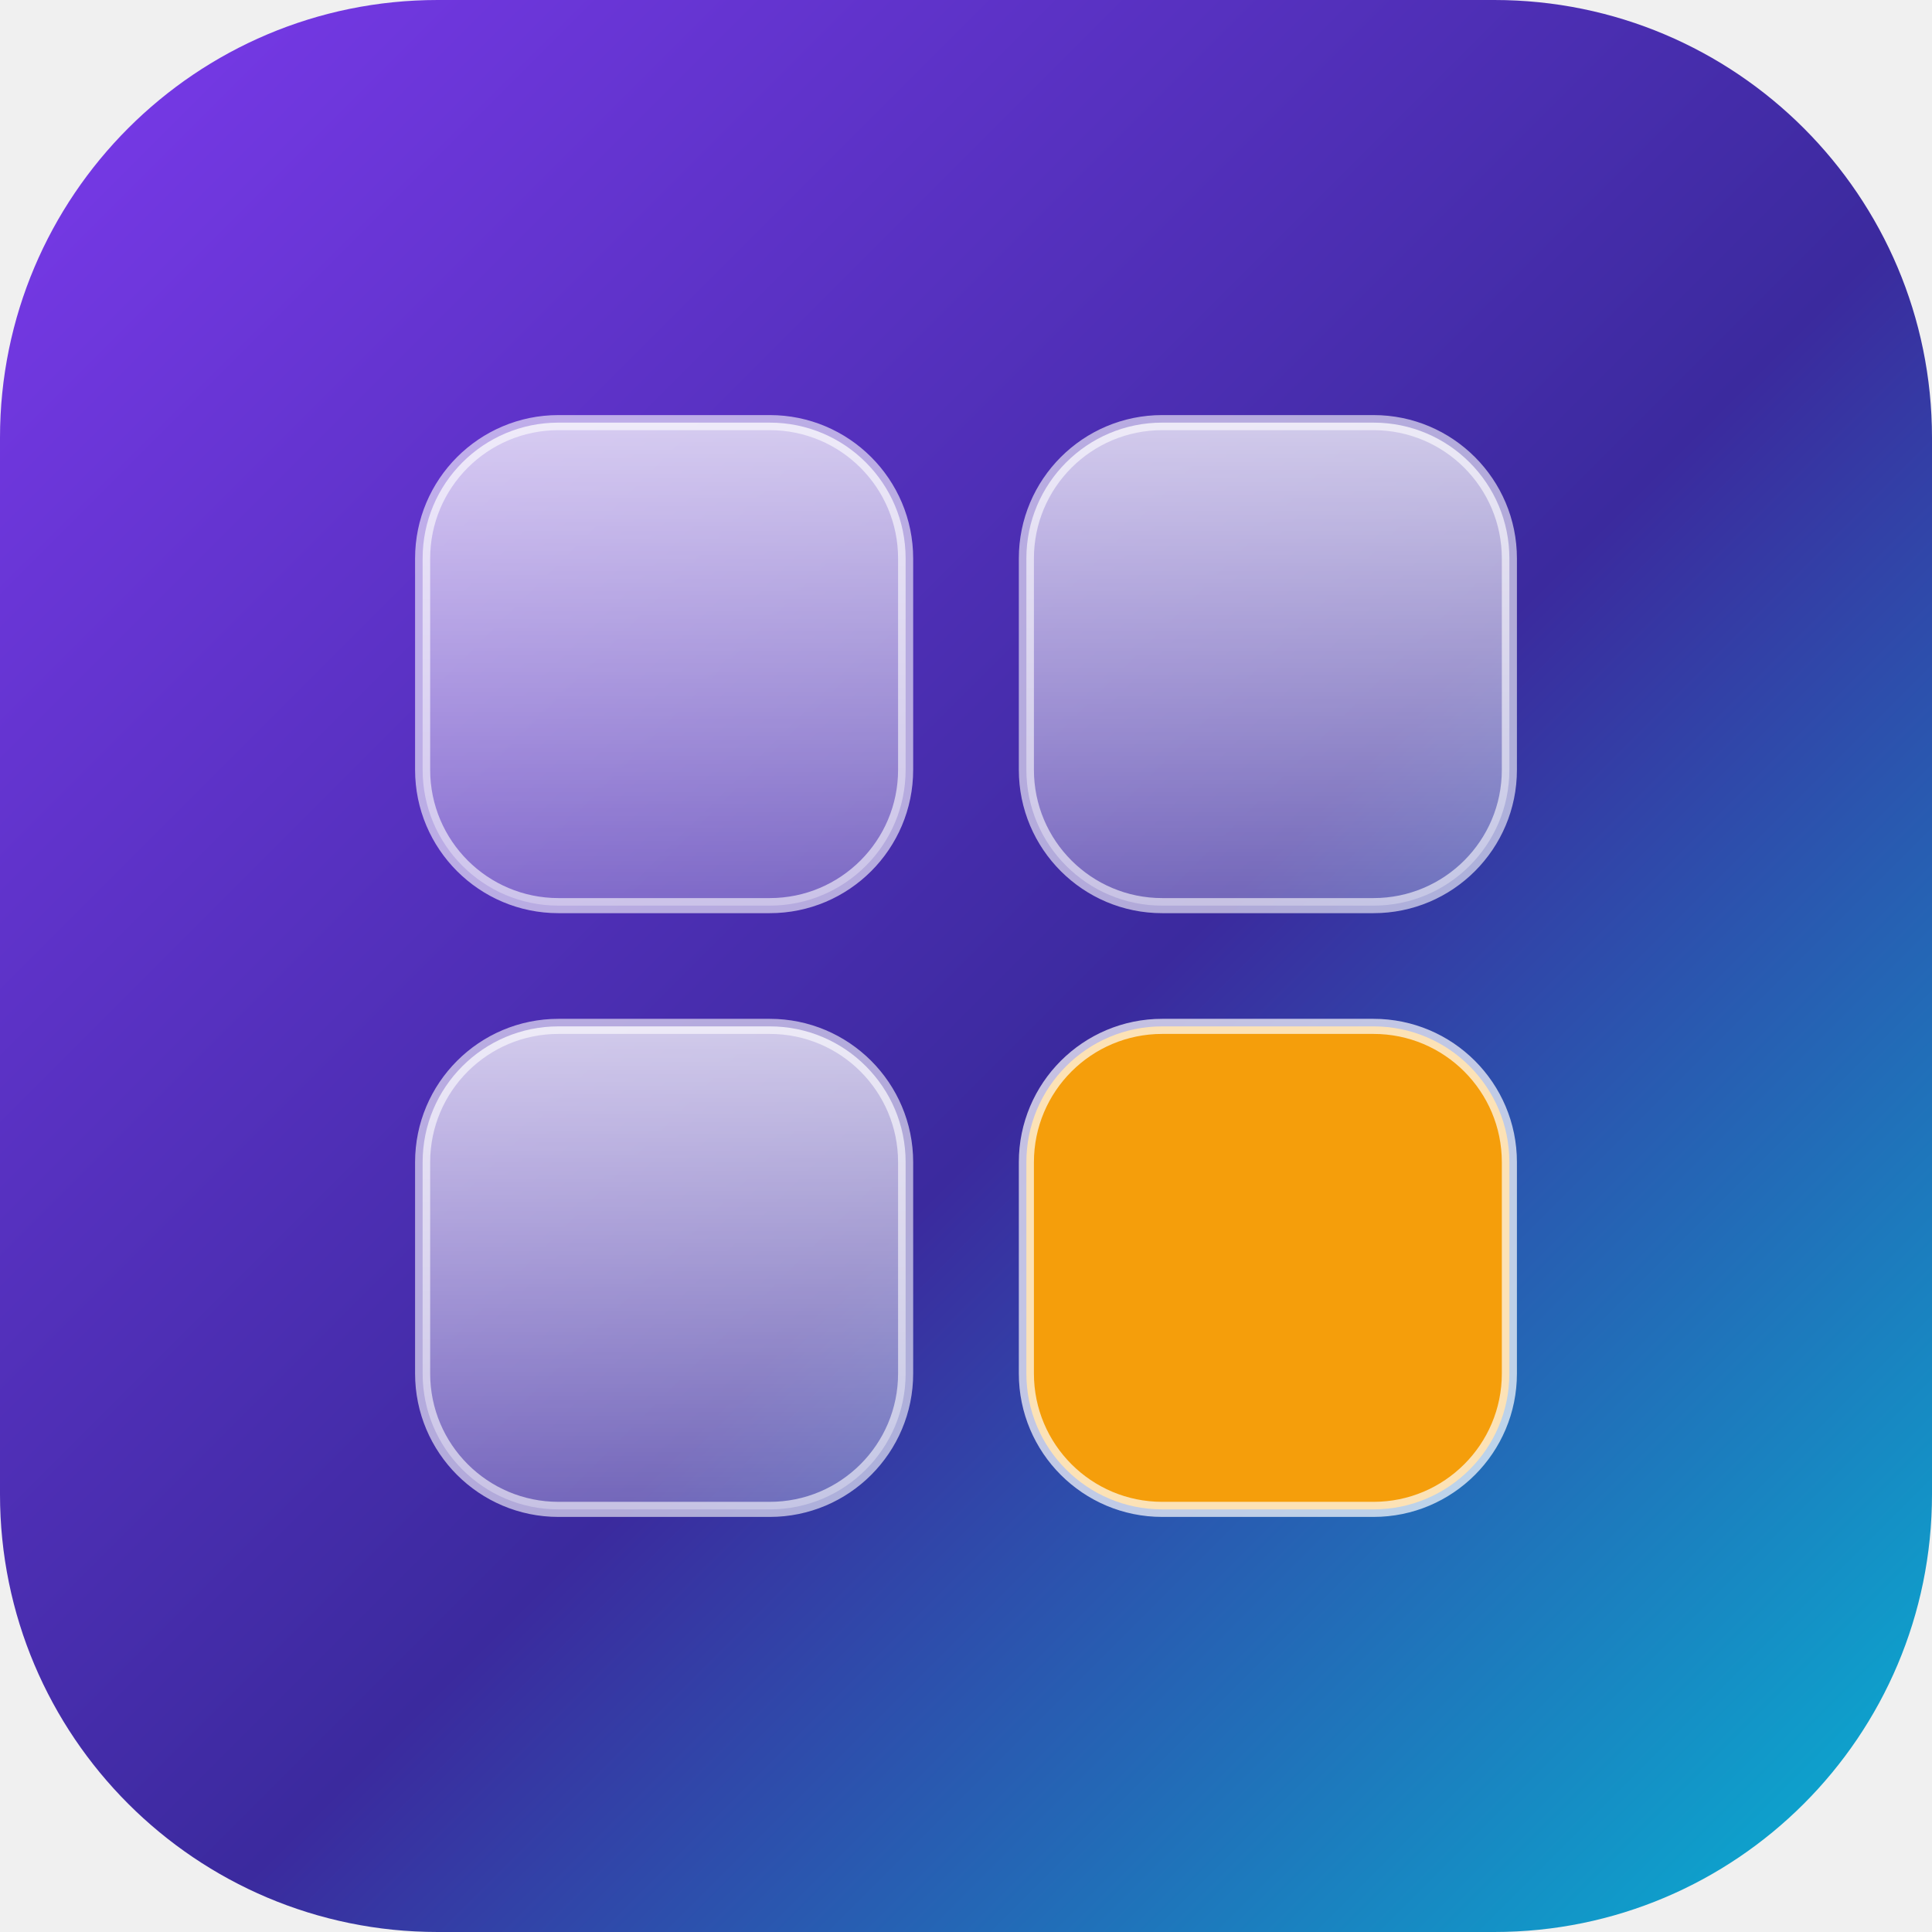
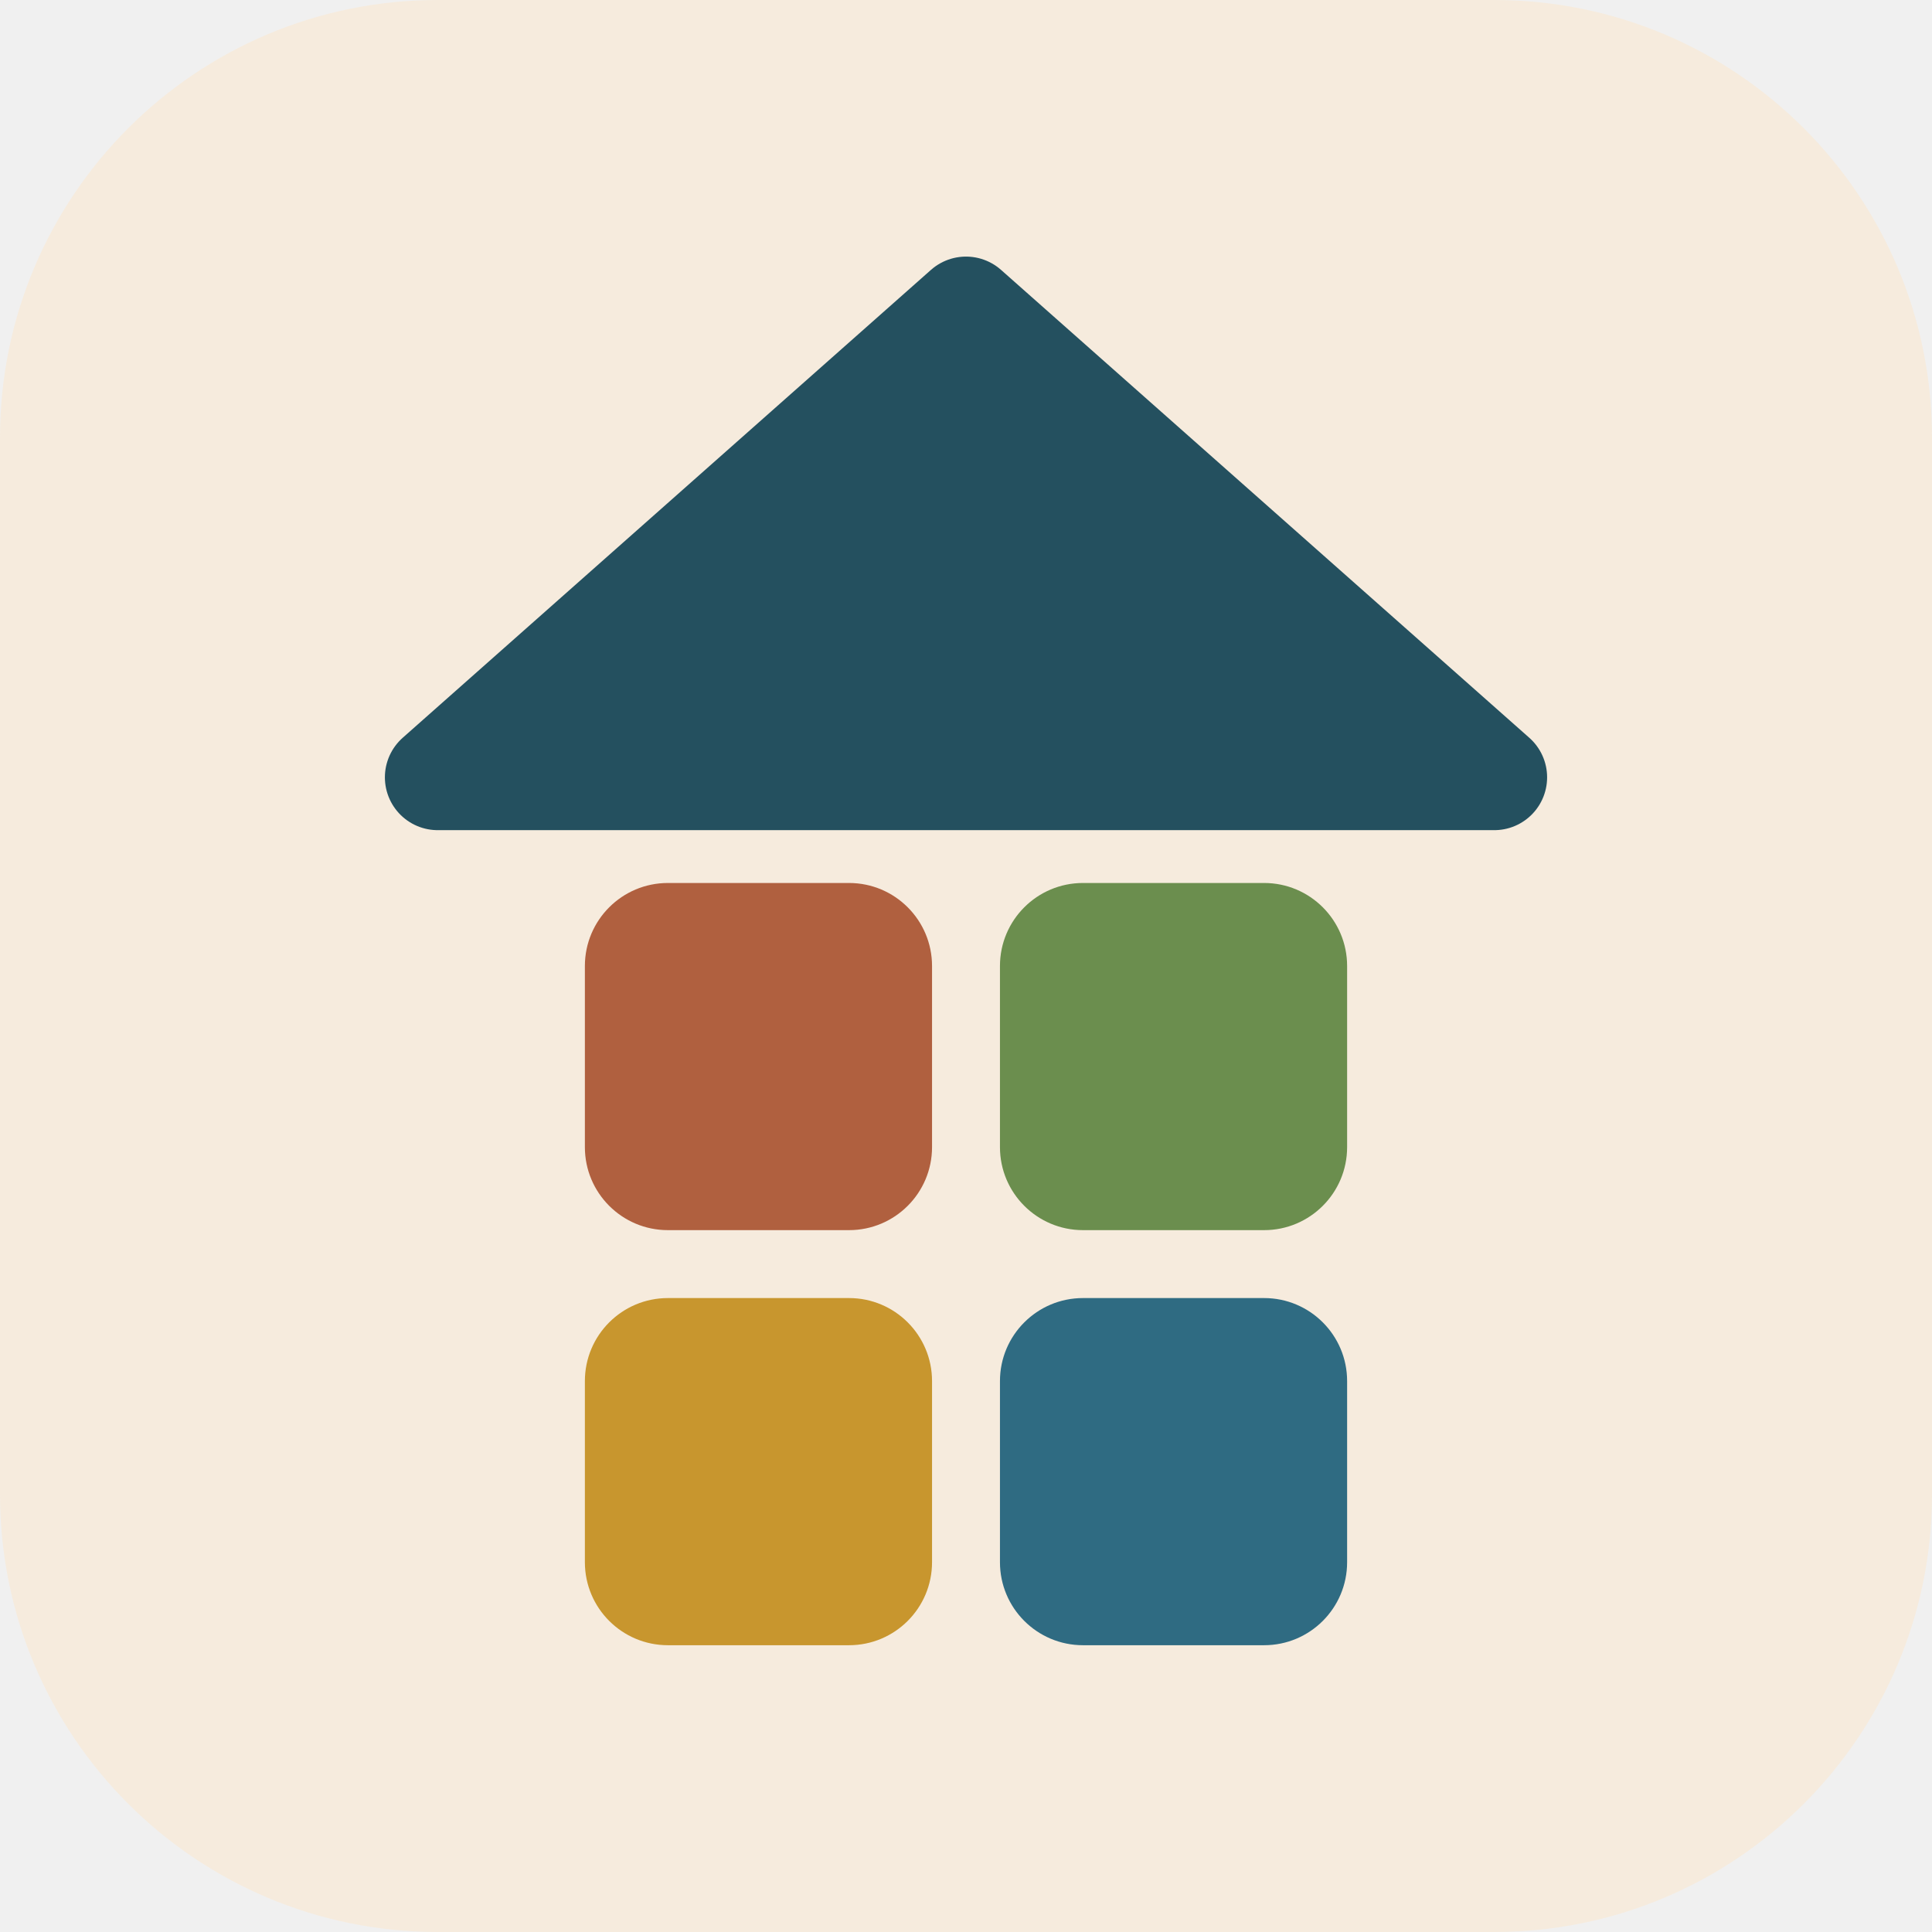
<svg xmlns="http://www.w3.org/2000/svg" viewBox="0 0 512 512">
-   <defs>
-     <linearGradient id="bg" x1="0" y1="0" x2="1" y2="1">
-       <stop offset="0" stop-color="#7c3aed" />
-       <stop offset=".55" stop-color="#3b2a9e" />
-       <stop offset="1" stop-color="#06b6d4" />
-     </linearGradient>
-     <linearGradient id="gl" x1="0" y1="0" x2="0" y2="1">
-       <stop offset="0" stop-color="#fff" stop-opacity=".75" />
-       <stop offset="1" stop-color="#fff" stop-opacity=".28" />
-     </linearGradient>
-   </defs>
-   <rect width="512" height="512" rx="116" fill="url(#bg)" />
-   <g fill="url(#gl)" stroke="#fff" stroke-opacity=".6" stroke-width="4">
-     <rect x="112" y="112" width="128" height="128" rx="36" />
-     <rect x="272" y="112" width="128" height="128" rx="36" />
-     <rect x="112" y="272" width="128" height="128" rx="36" />
+   <rect width="512" height="512" rx="116" fill="#F6EBDD" />
+   <g transform="translate(0,-18)">
+     <path d="M256 100 L396 224 H116 Z" fill="#24505F" stroke="#24505F" stroke-width="28" stroke-linejoin="round" />
+     <rect x="155" y="252" width="92" height="92" rx="22" fill="#B0603F" />
+     <rect x="265" y="252" width="92" height="92" rx="22" fill="#6B8E4E" />
+     <rect x="155" y="362" width="92" height="92" rx="22" fill="#C8962E" />
+     <rect x="265" y="362" width="92" height="92" rx="22" fill="#2F6B82" />
  </g>
-   <rect x="272" y="272" width="128" height="128" rx="36" fill="#f59e0b" stroke="#fff" stroke-opacity=".7" stroke-width="4" />
</svg>
